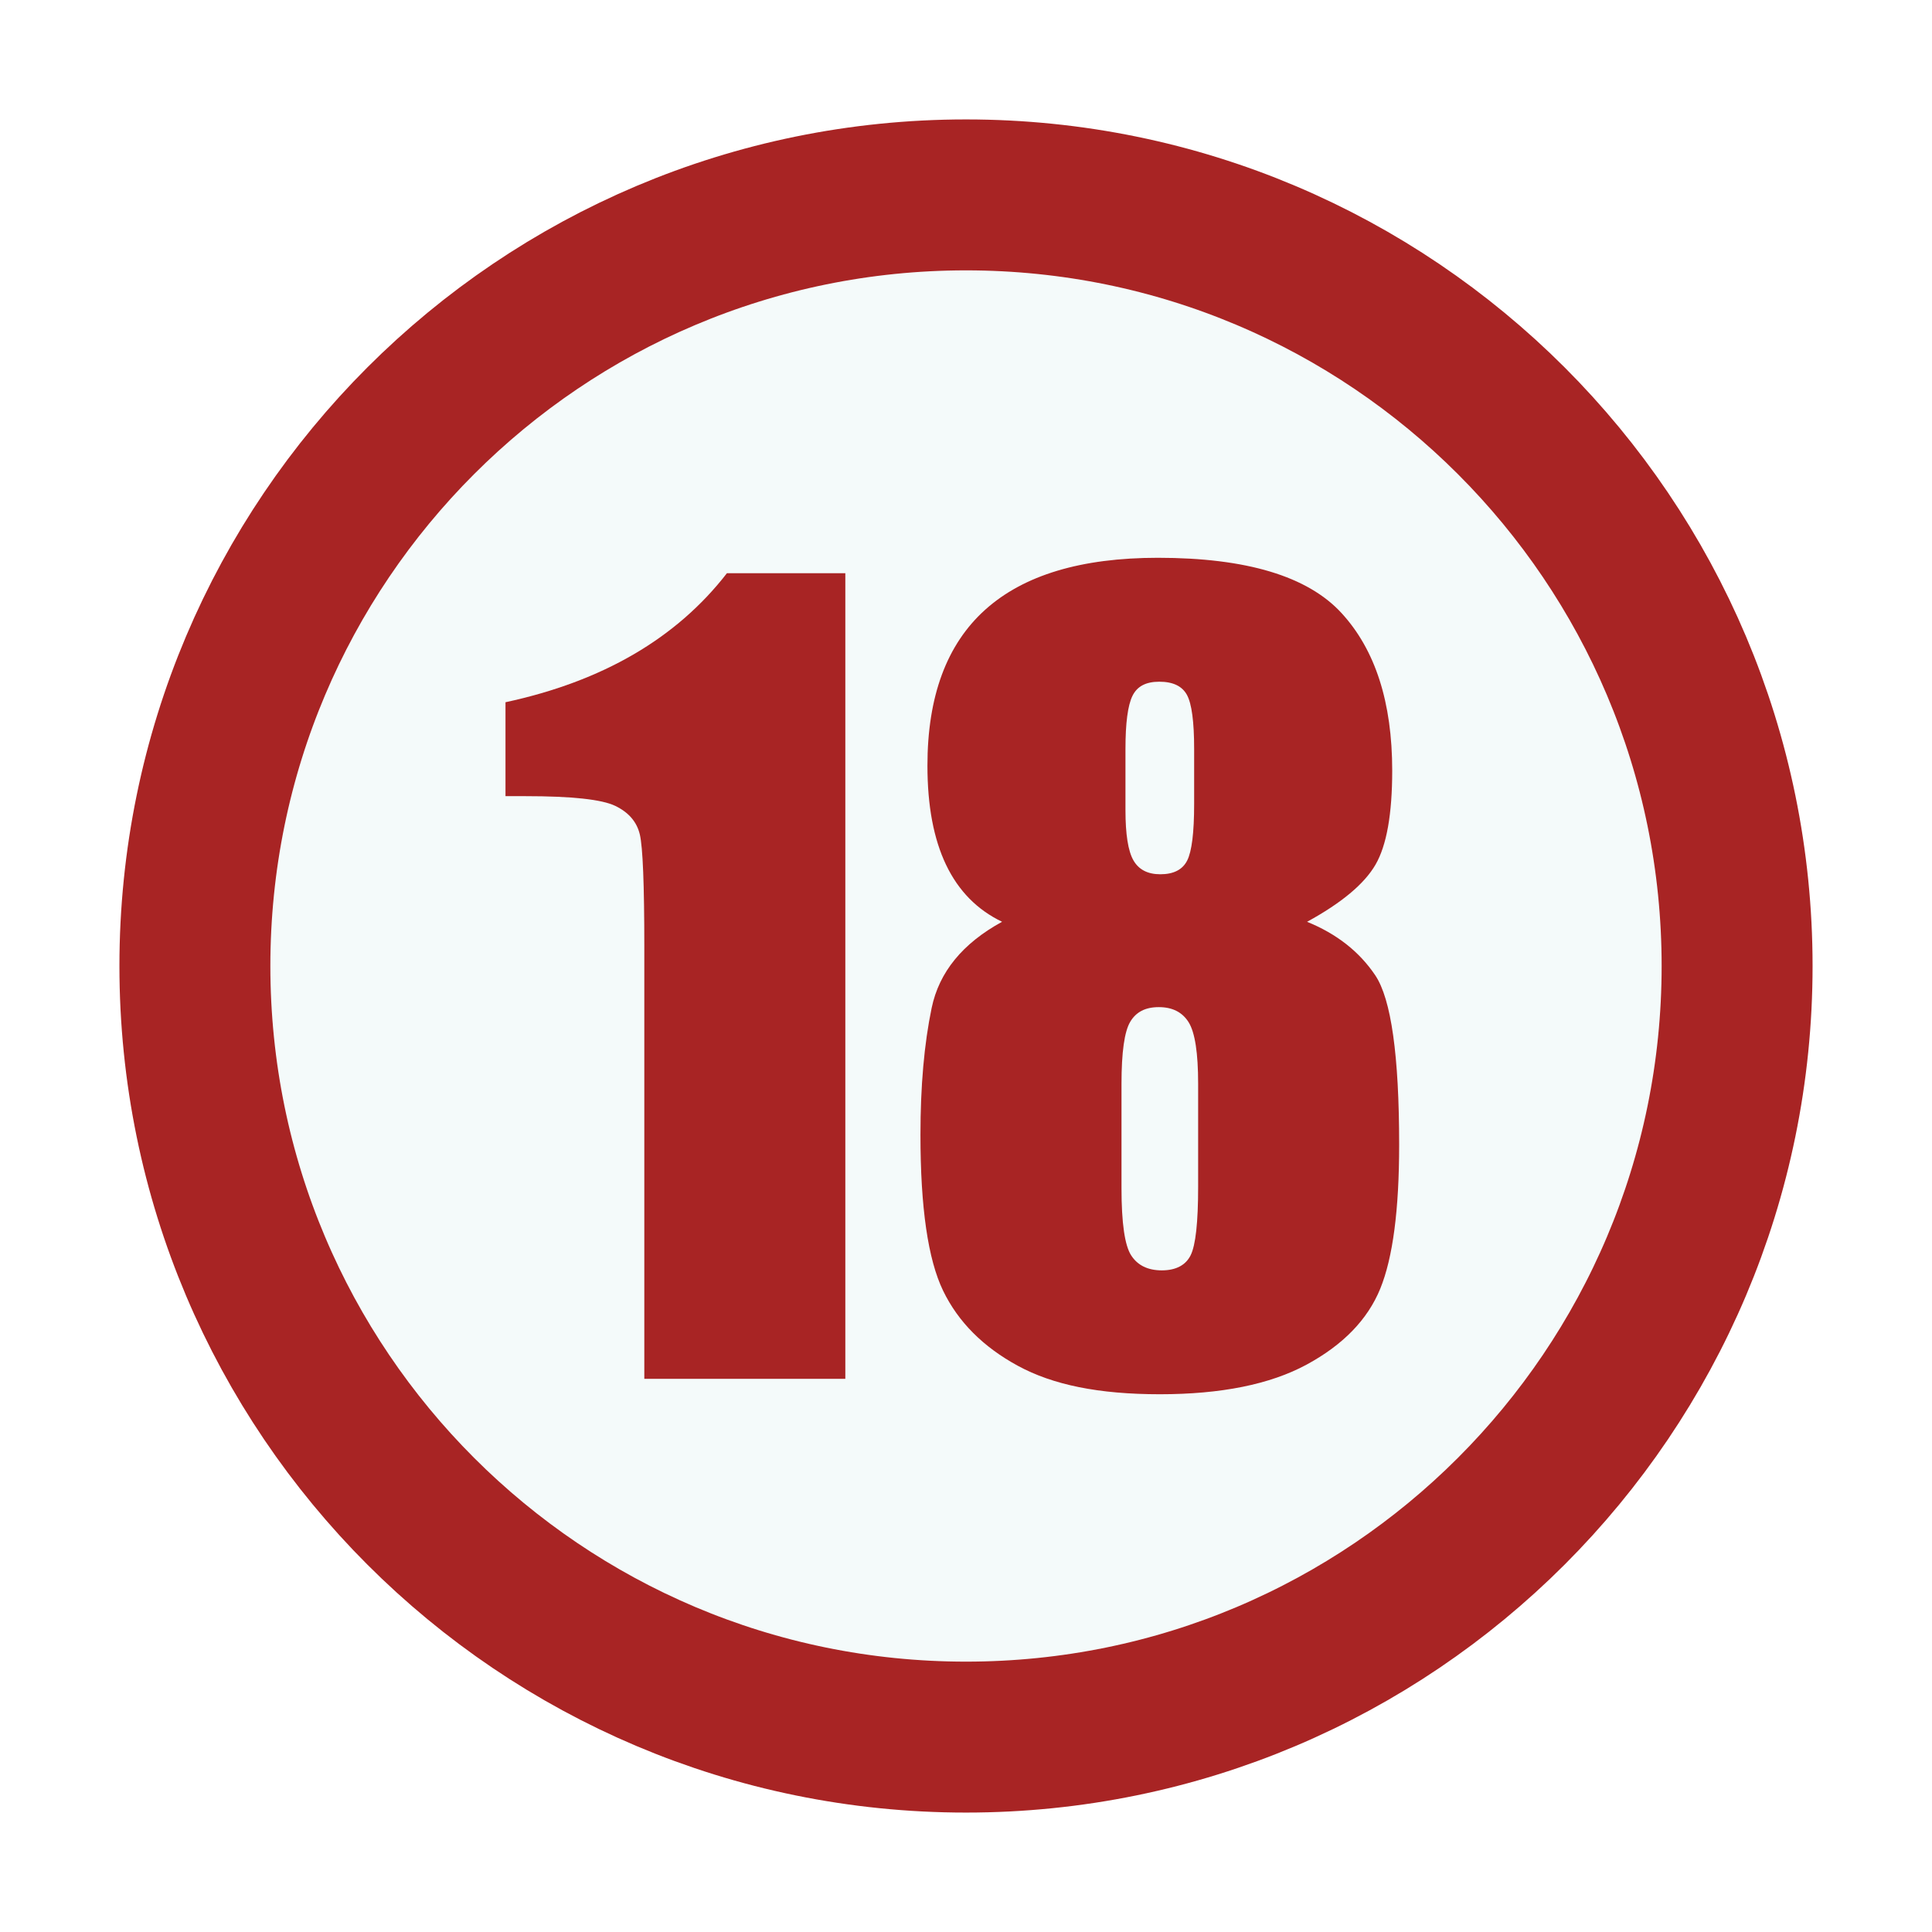
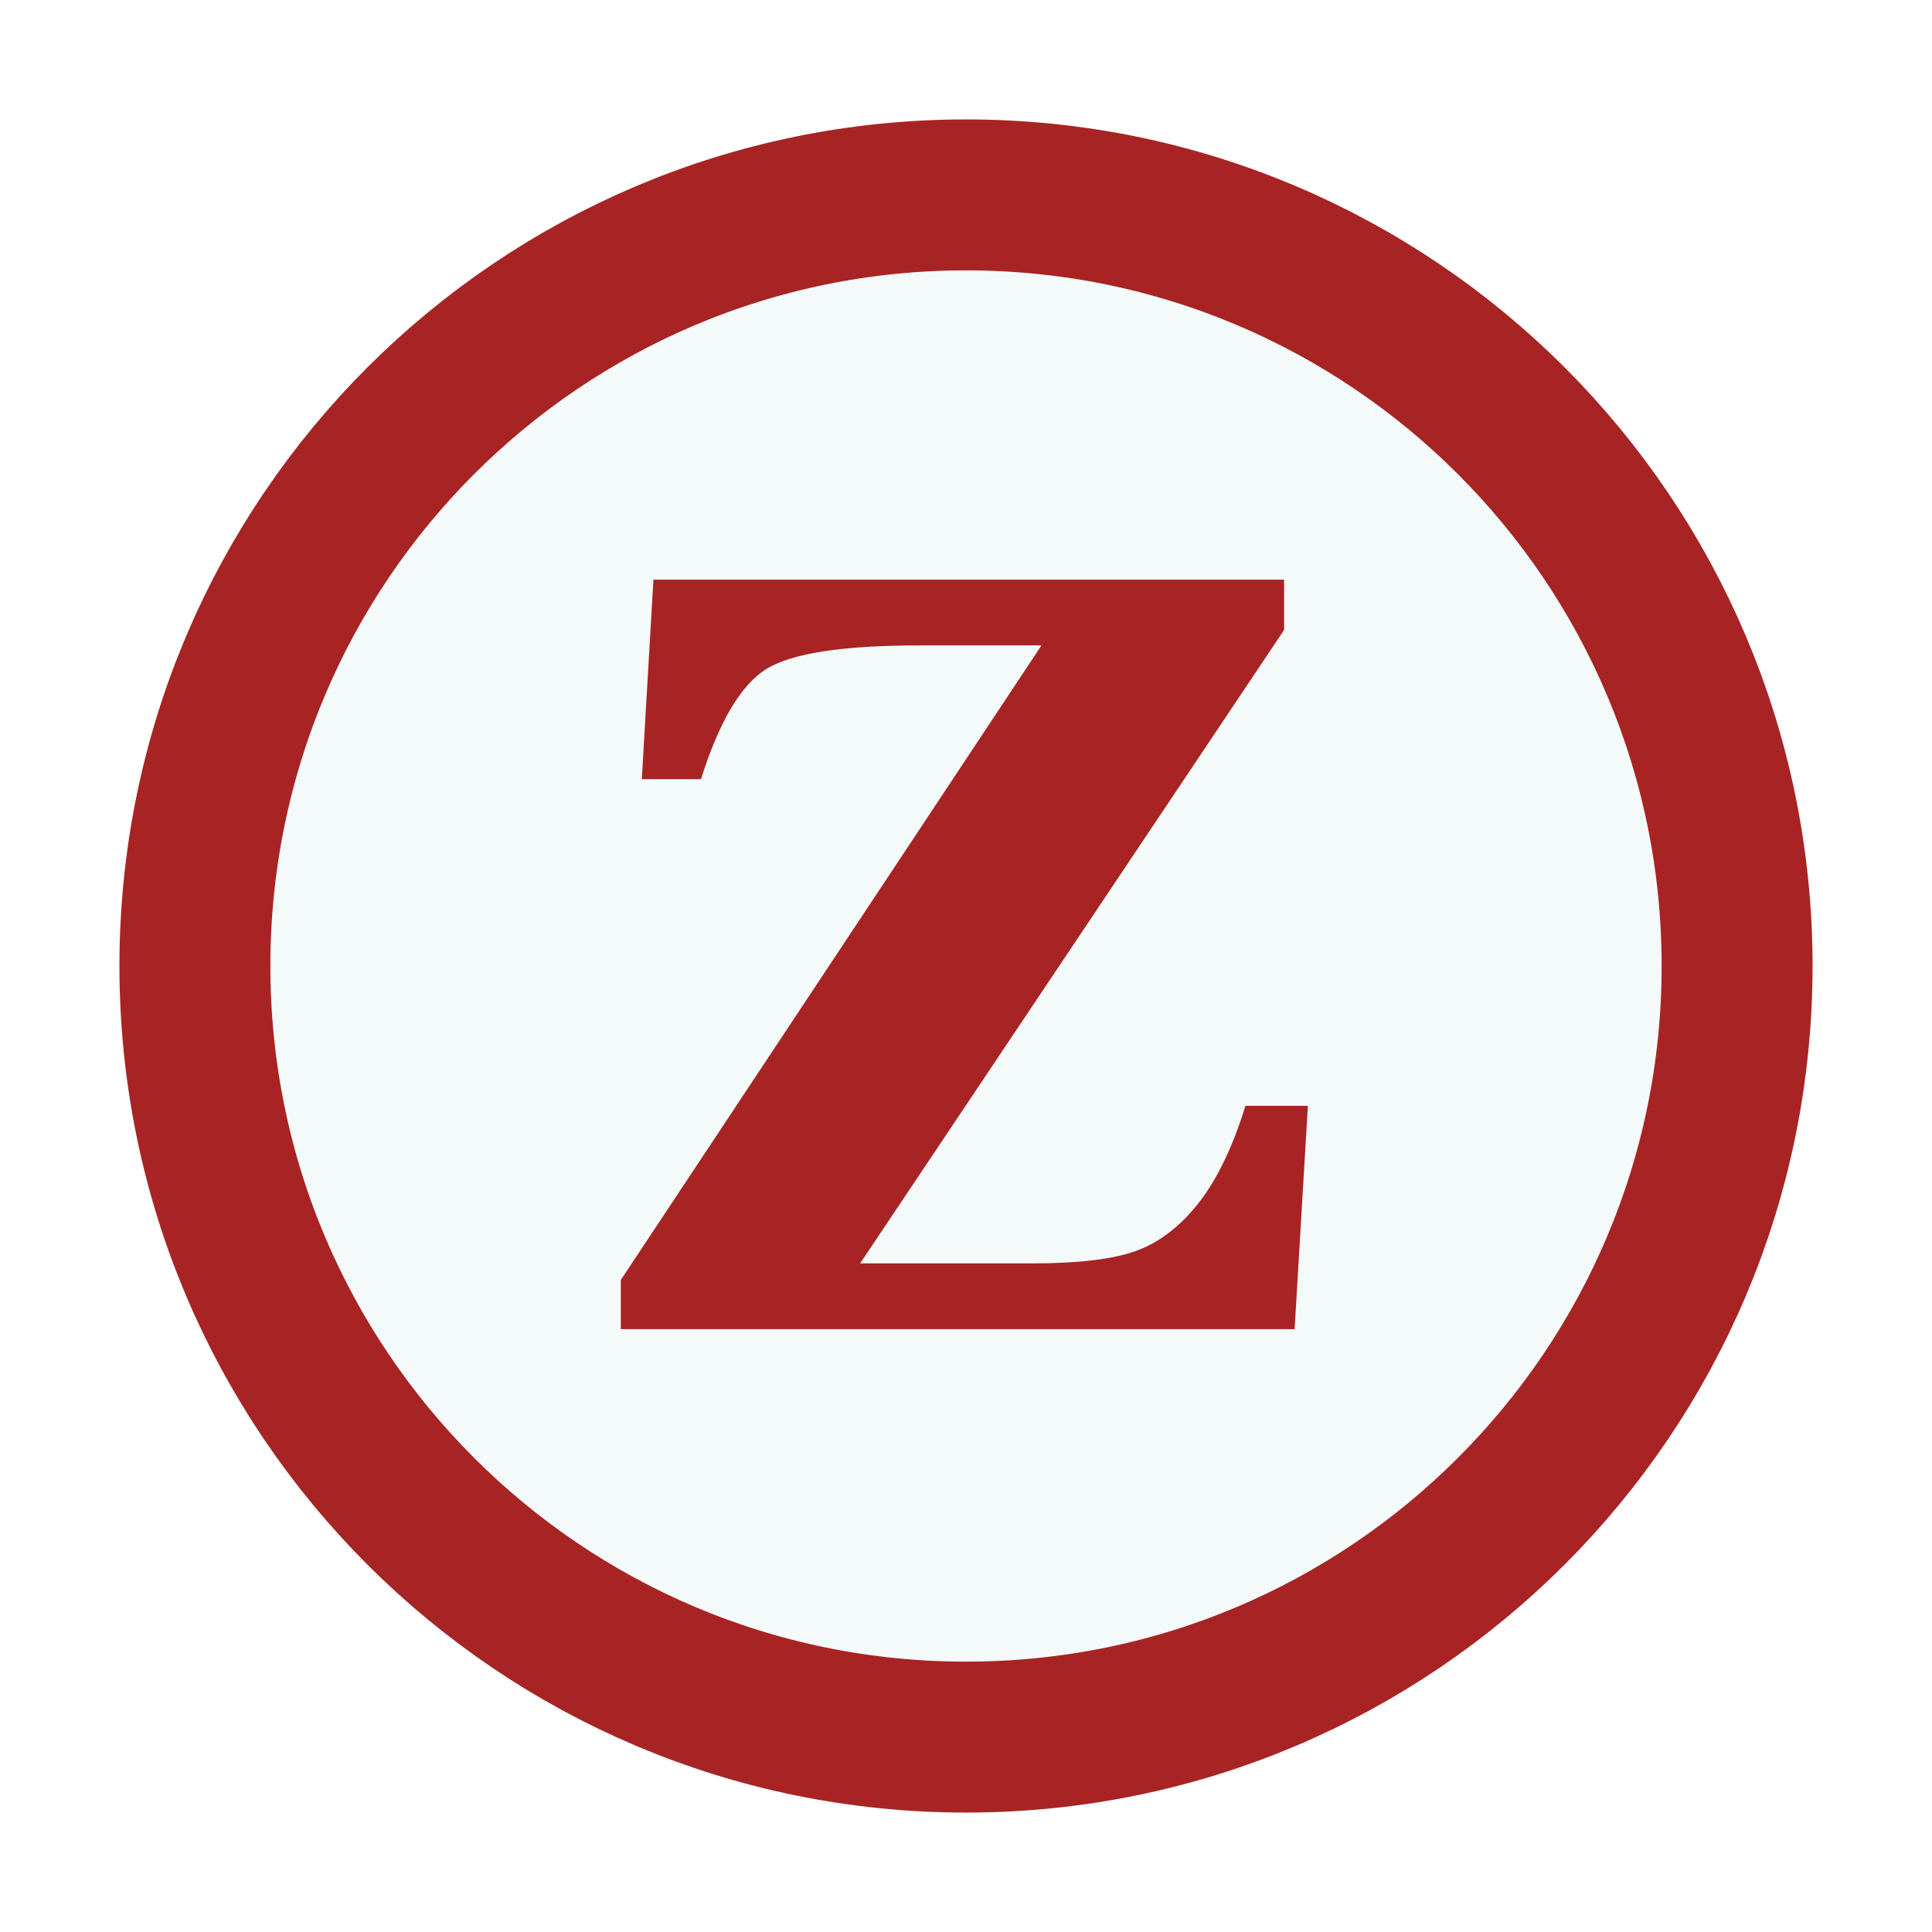
<svg xmlns="http://www.w3.org/2000/svg" id="Layer_1" version="1.1" viewBox="0 0 512 512">
  <g id="Ellipse_1" style="isolation: isolate;">
    <g id="Ellipse_11">
      <circle cx="256" cy="256" r="204.35" style="fill: #f4fafa; stroke: #a82424; stroke-miterlimit: 10;" />
      <circle cx="256" cy="256" r="204.35" style="fill: #f4fafa; stroke: #a82424; stroke-miterlimit: 100; stroke-width: 40px;" />
    </g>
  </g>
-   <g id="_x31_8">
-     <g>
-       <path d="M224.02,151.91v213.49h-53.27v-114.46c0-16.53-.4-26.46-1.19-29.8-.79-3.34-2.97-5.87-6.53-7.58s-11.5-2.57-23.8-2.57h-5.27v-24.89c25.76-5.54,45.32-16.94,58.68-34.19h31.38Z" style="fill: #a82424;" />
-       <path d="M346.39,244.29c7.82,3.17,13.85,7.9,18.07,14.18,4.22,6.29,6.33,21.26,6.33,44.92,0,17.24-1.67,29.95-5.01,38.13s-9.85,14.89-19.52,20.12c-9.67,5.23-22.64,7.85-38.9,7.85s-28.35-2.51-37.58-7.52-15.85-11.65-19.85-19.92c-4-8.27-6-22.03-6-41.3,0-12.93.99-24.14,2.97-33.64s8.2-17.11,18.66-22.83c-6.59-3.16-11.54-8.19-14.84-15.09s-4.94-15.66-4.94-26.29c0-18.36,5.1-32.13,15.3-41.31,10.2-9.18,25.45-13.77,45.76-13.77,23.47,0,39.69,4.88,48.66,14.63s13.45,23.68,13.45,41.77c0,11.51-1.47,19.81-4.42,24.91s-8.99,10.15-18.13,15.15h-.01ZM317.52,287.21c0-8.18-.84-13.6-2.51-16.29-1.67-2.68-4.31-4.02-7.91-4.02s-6.04,1.3-7.58,3.89c-1.54,2.59-2.31,8.07-2.31,16.42v27.69c0,9.23.86,15.17,2.57,17.8,1.71,2.64,4.42,3.96,8.11,3.96s6.33-1.34,7.65-4.02,1.98-8.72,1.98-18.13v-27.3h0ZM316.46,198.46c0-7.21-.64-11.98-1.91-14.31-1.28-2.33-3.71-3.49-7.32-3.49s-5.89,1.25-7.12,3.76c-1.23,2.51-1.85,7.19-1.85,14.04v16.22c0,6.42.7,10.86,2.11,13.32,1.41,2.46,3.78,3.69,7.12,3.69,3.52,0,5.89-1.21,7.12-3.63,1.23-2.42,1.85-7.41,1.85-14.97v-14.64h0Z" style="fill: #a82424;" />
-     </g>
+   <g id="Z">
+     <path d="M164.521,352.24 L164.521,339.203 L275.995,171.039 L243.769,171.039 C223.163,171.039 209.54,173.163 202.9,177.411 C196.259,181.659 190.546,191.352 185.761,206.488 L170.087,206.488 L173.163,153.607 L340.302,153.607 L340.302,166.938 L227.948,334.809 L273.505,334.809 C286.2,334.809 295.575,333.637 301.63,331.293 C307.685,328.949 313.105,324.677 317.89,318.476 C322.675,312.274 326.728,303.803 330.048,293.061 L346.601,293.061 L343.085,352.24 Z" style="fill: #a82424;" />
  </g>
</svg>
